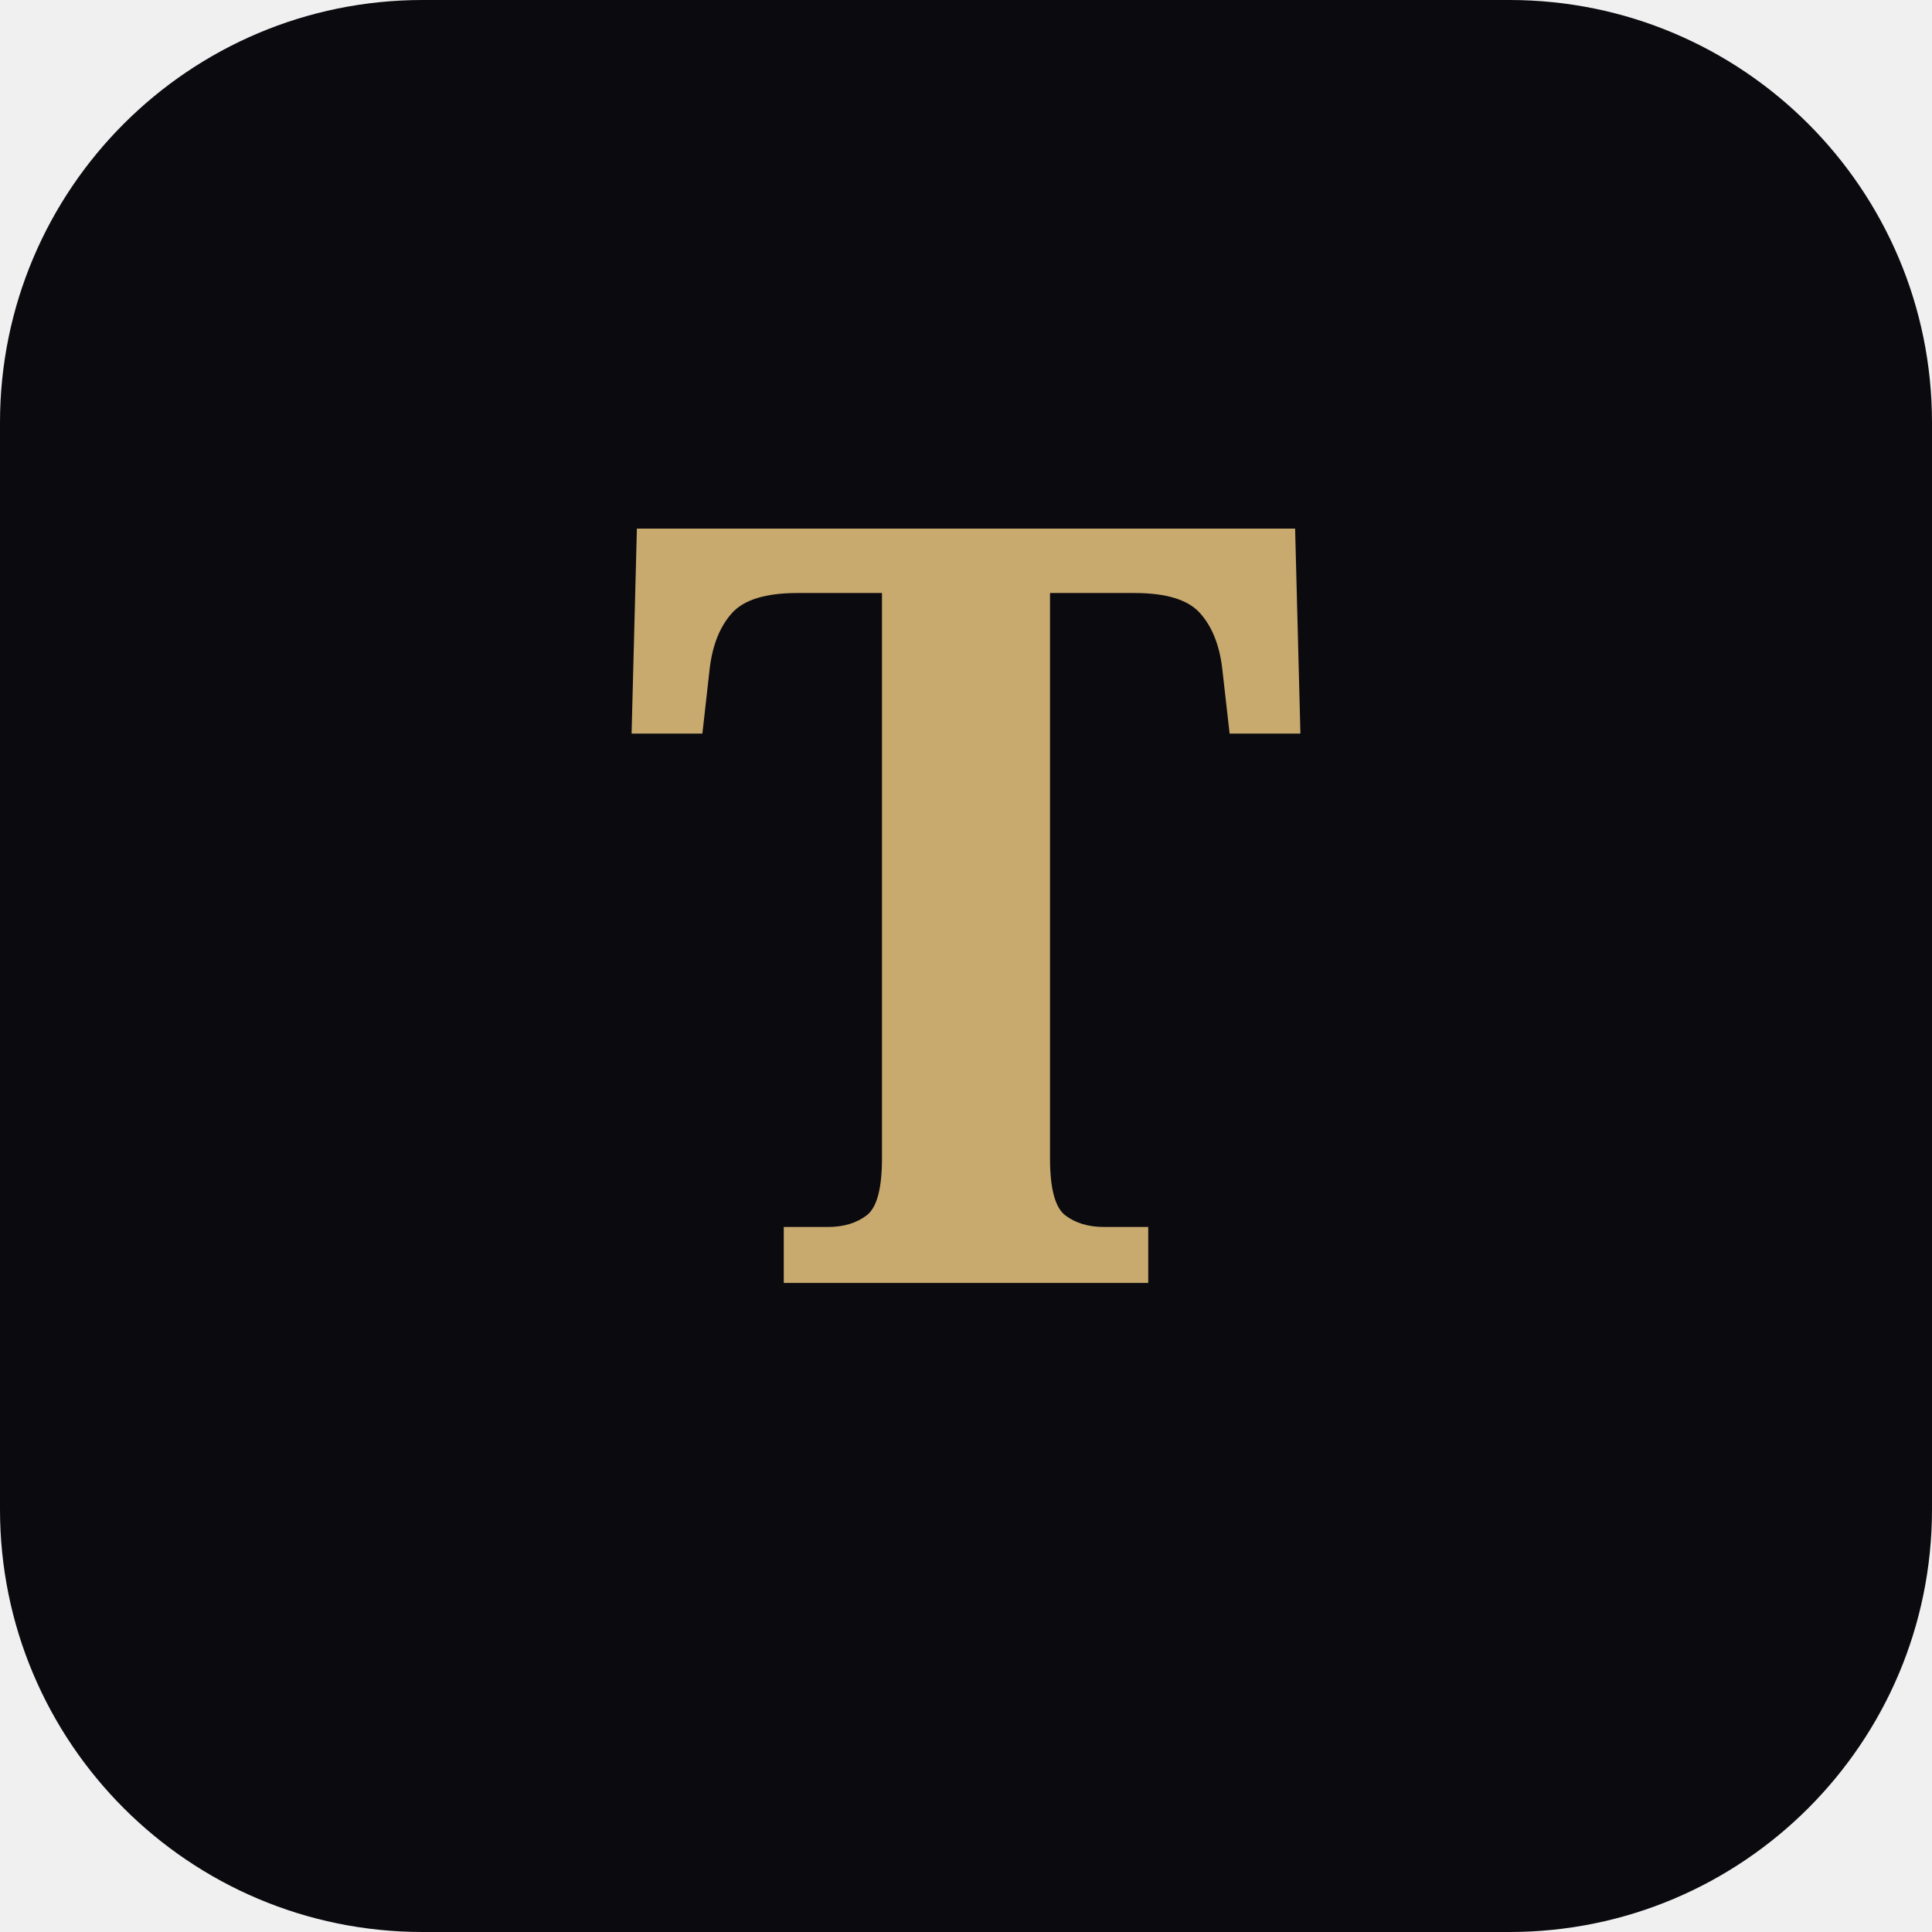
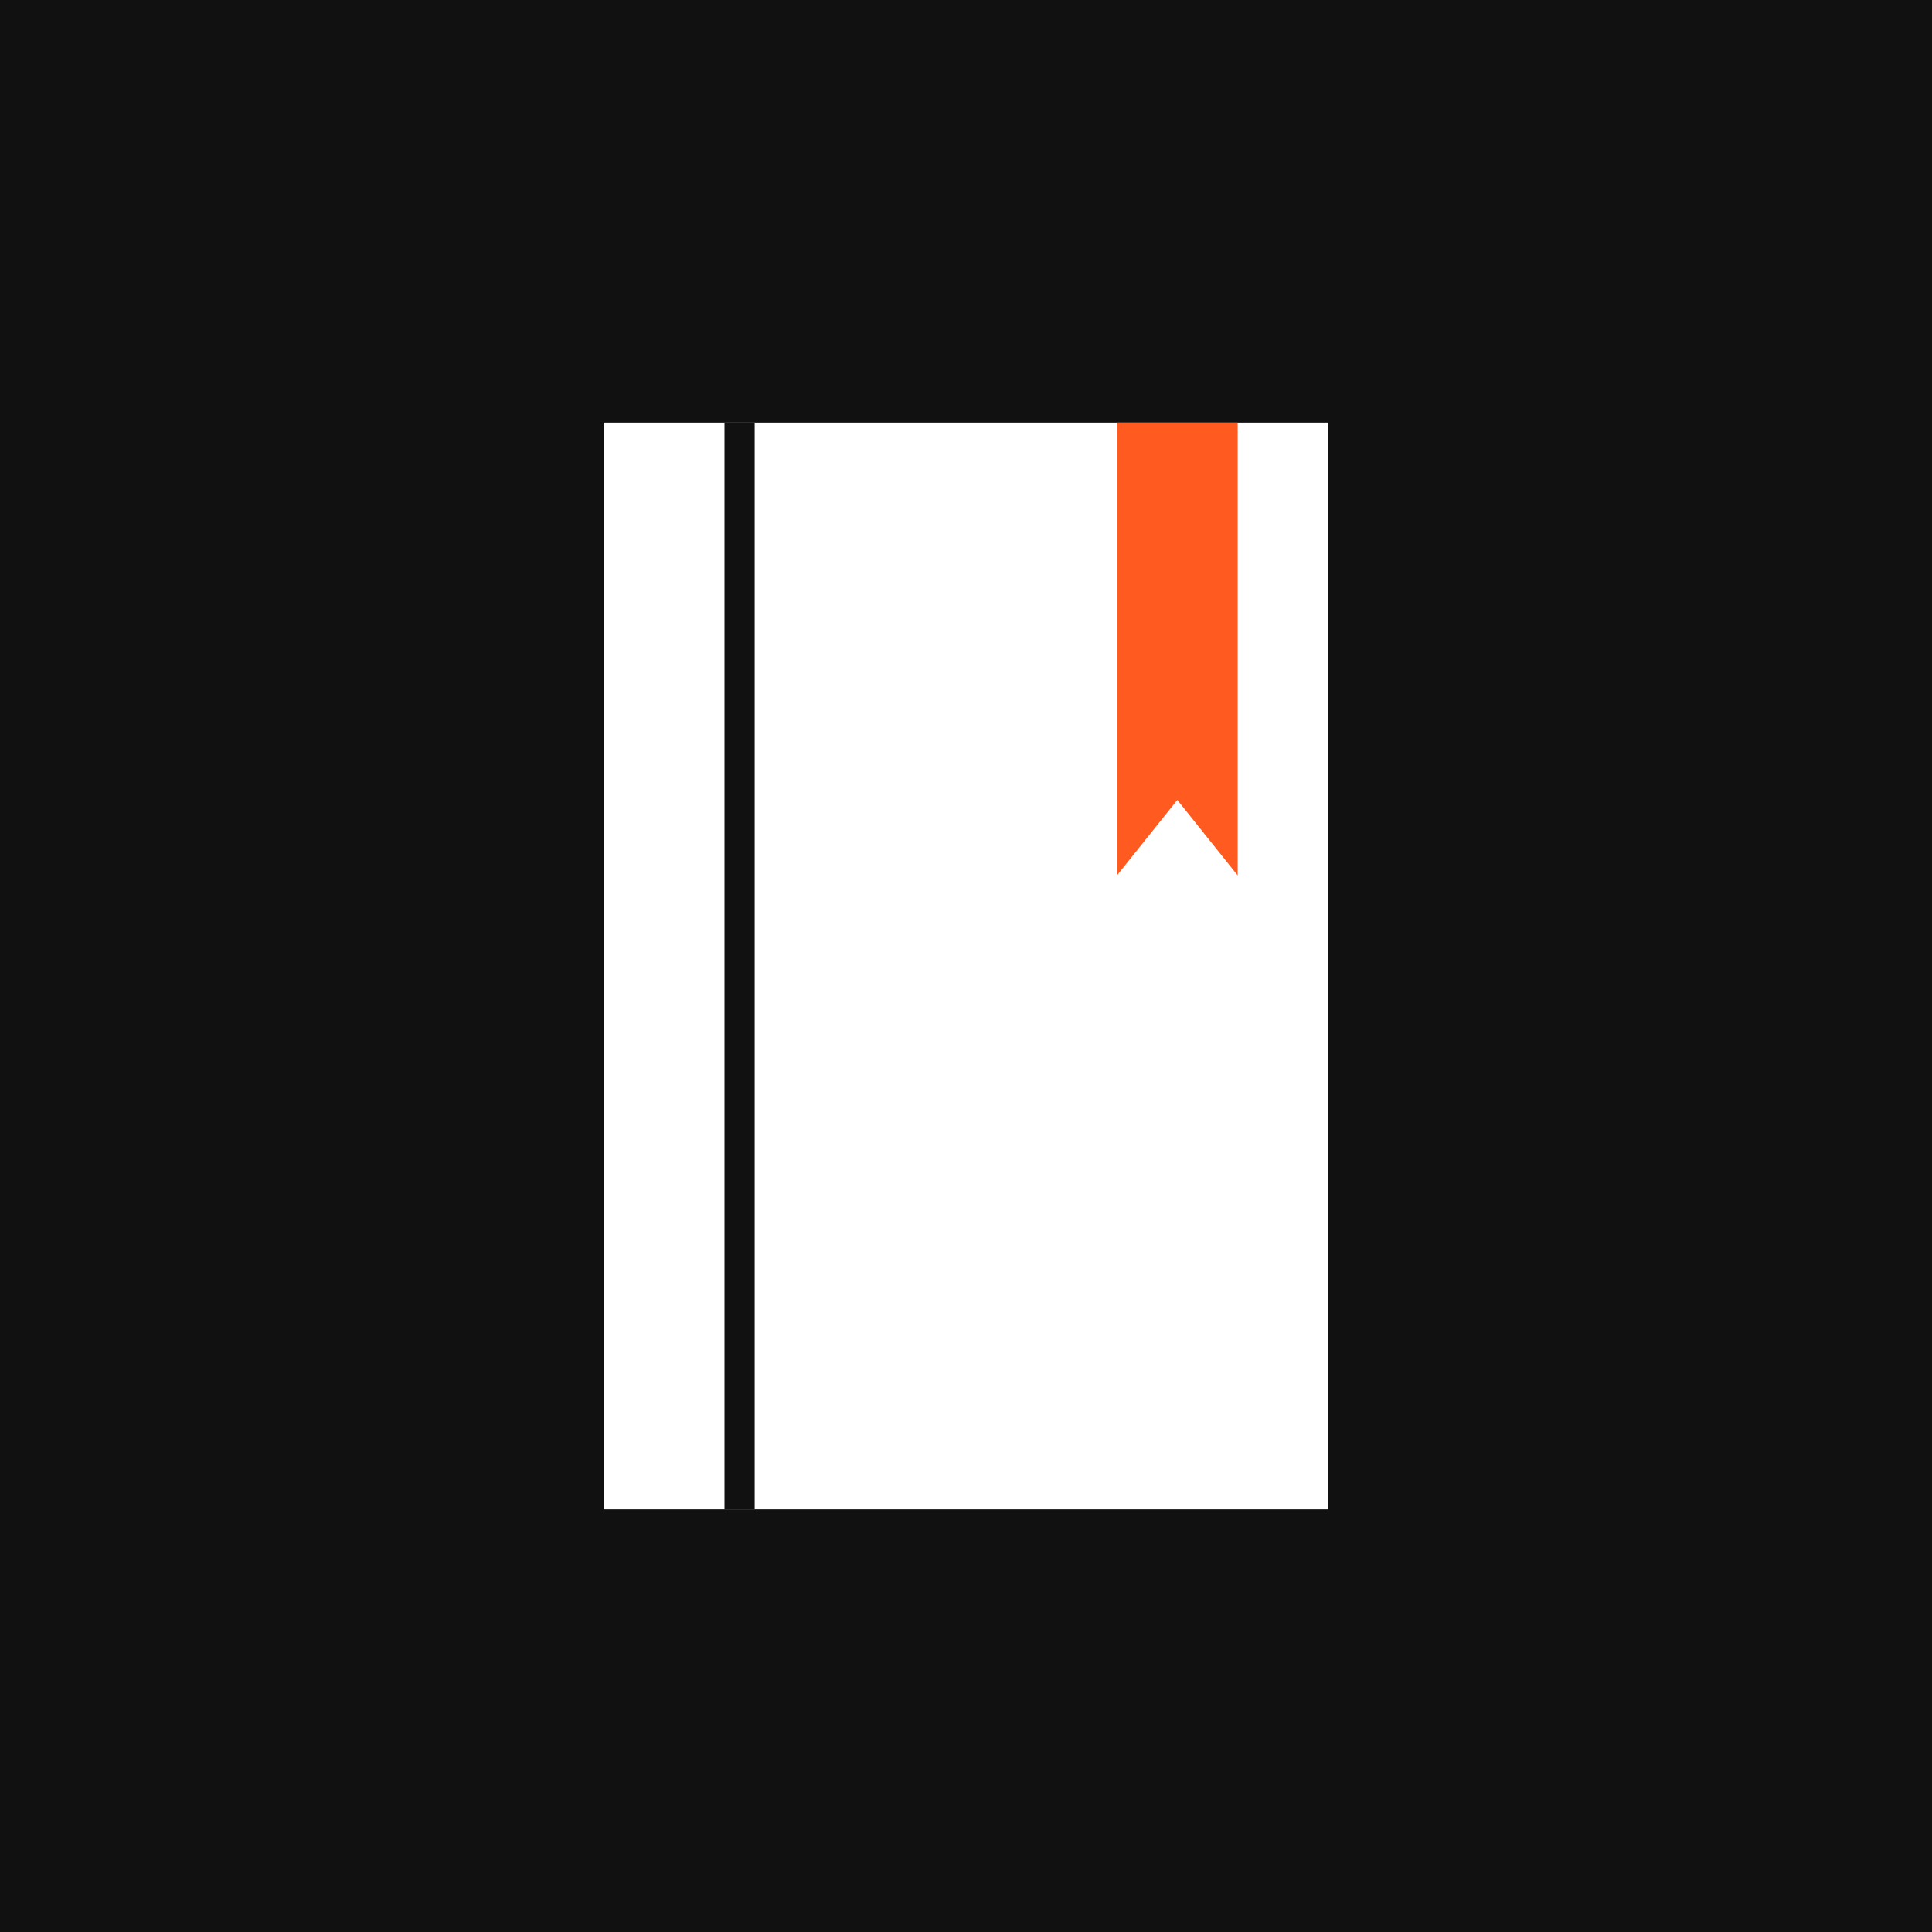
<svg xmlns="http://www.w3.org/2000/svg" viewBox="0 0 512 512">
-   <rect width="512" height="512" rx="112" fill="#0a0a0f" />
-   <text x="256" y="340" font-family="Georgia, serif" font-size="280" font-weight="700" text-anchor="middle" fill="#c8a96e">T</text>
+   <rect width="512" height="512" fill="#111111" />
+   <rect x="160" y="112" width="192" height="288" fill="#ffffff" />
+   <rect x="192" y="112" width="8" height="288" fill="#111111" />
+   <polygon points="296,112 328,112 328,232 312,212 296,232" fill="#ff5a1f" />
</svg>
